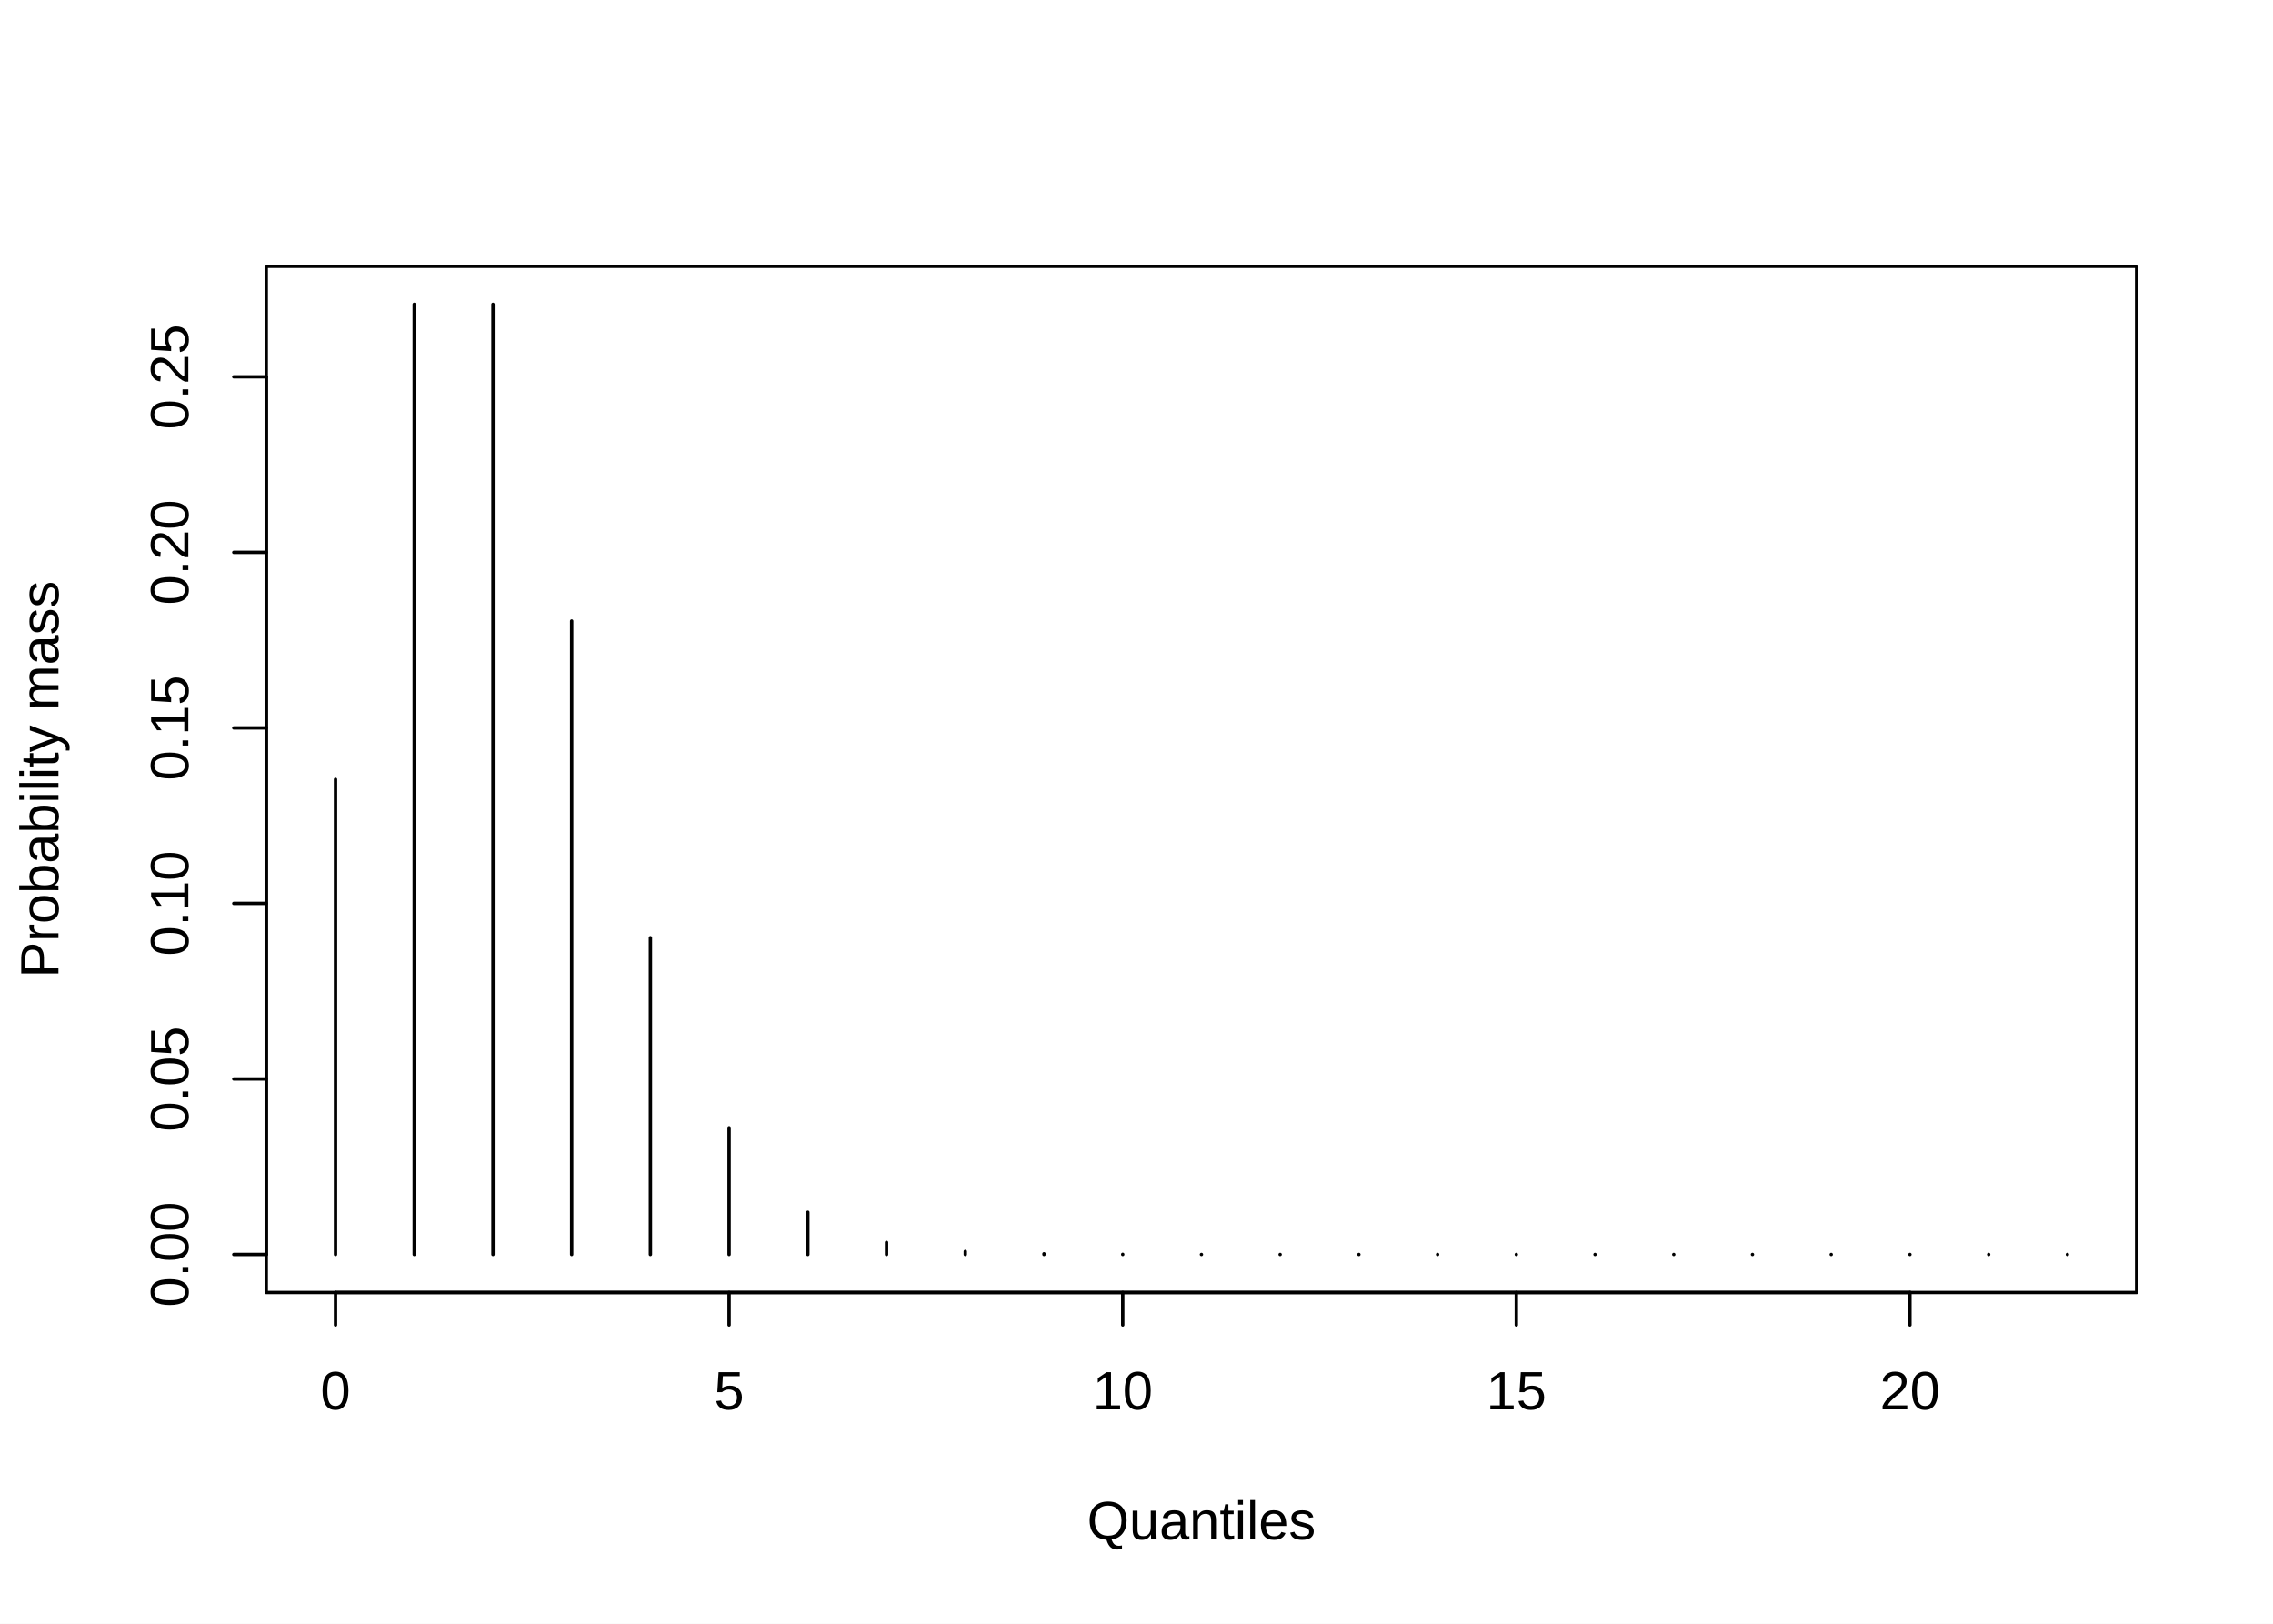
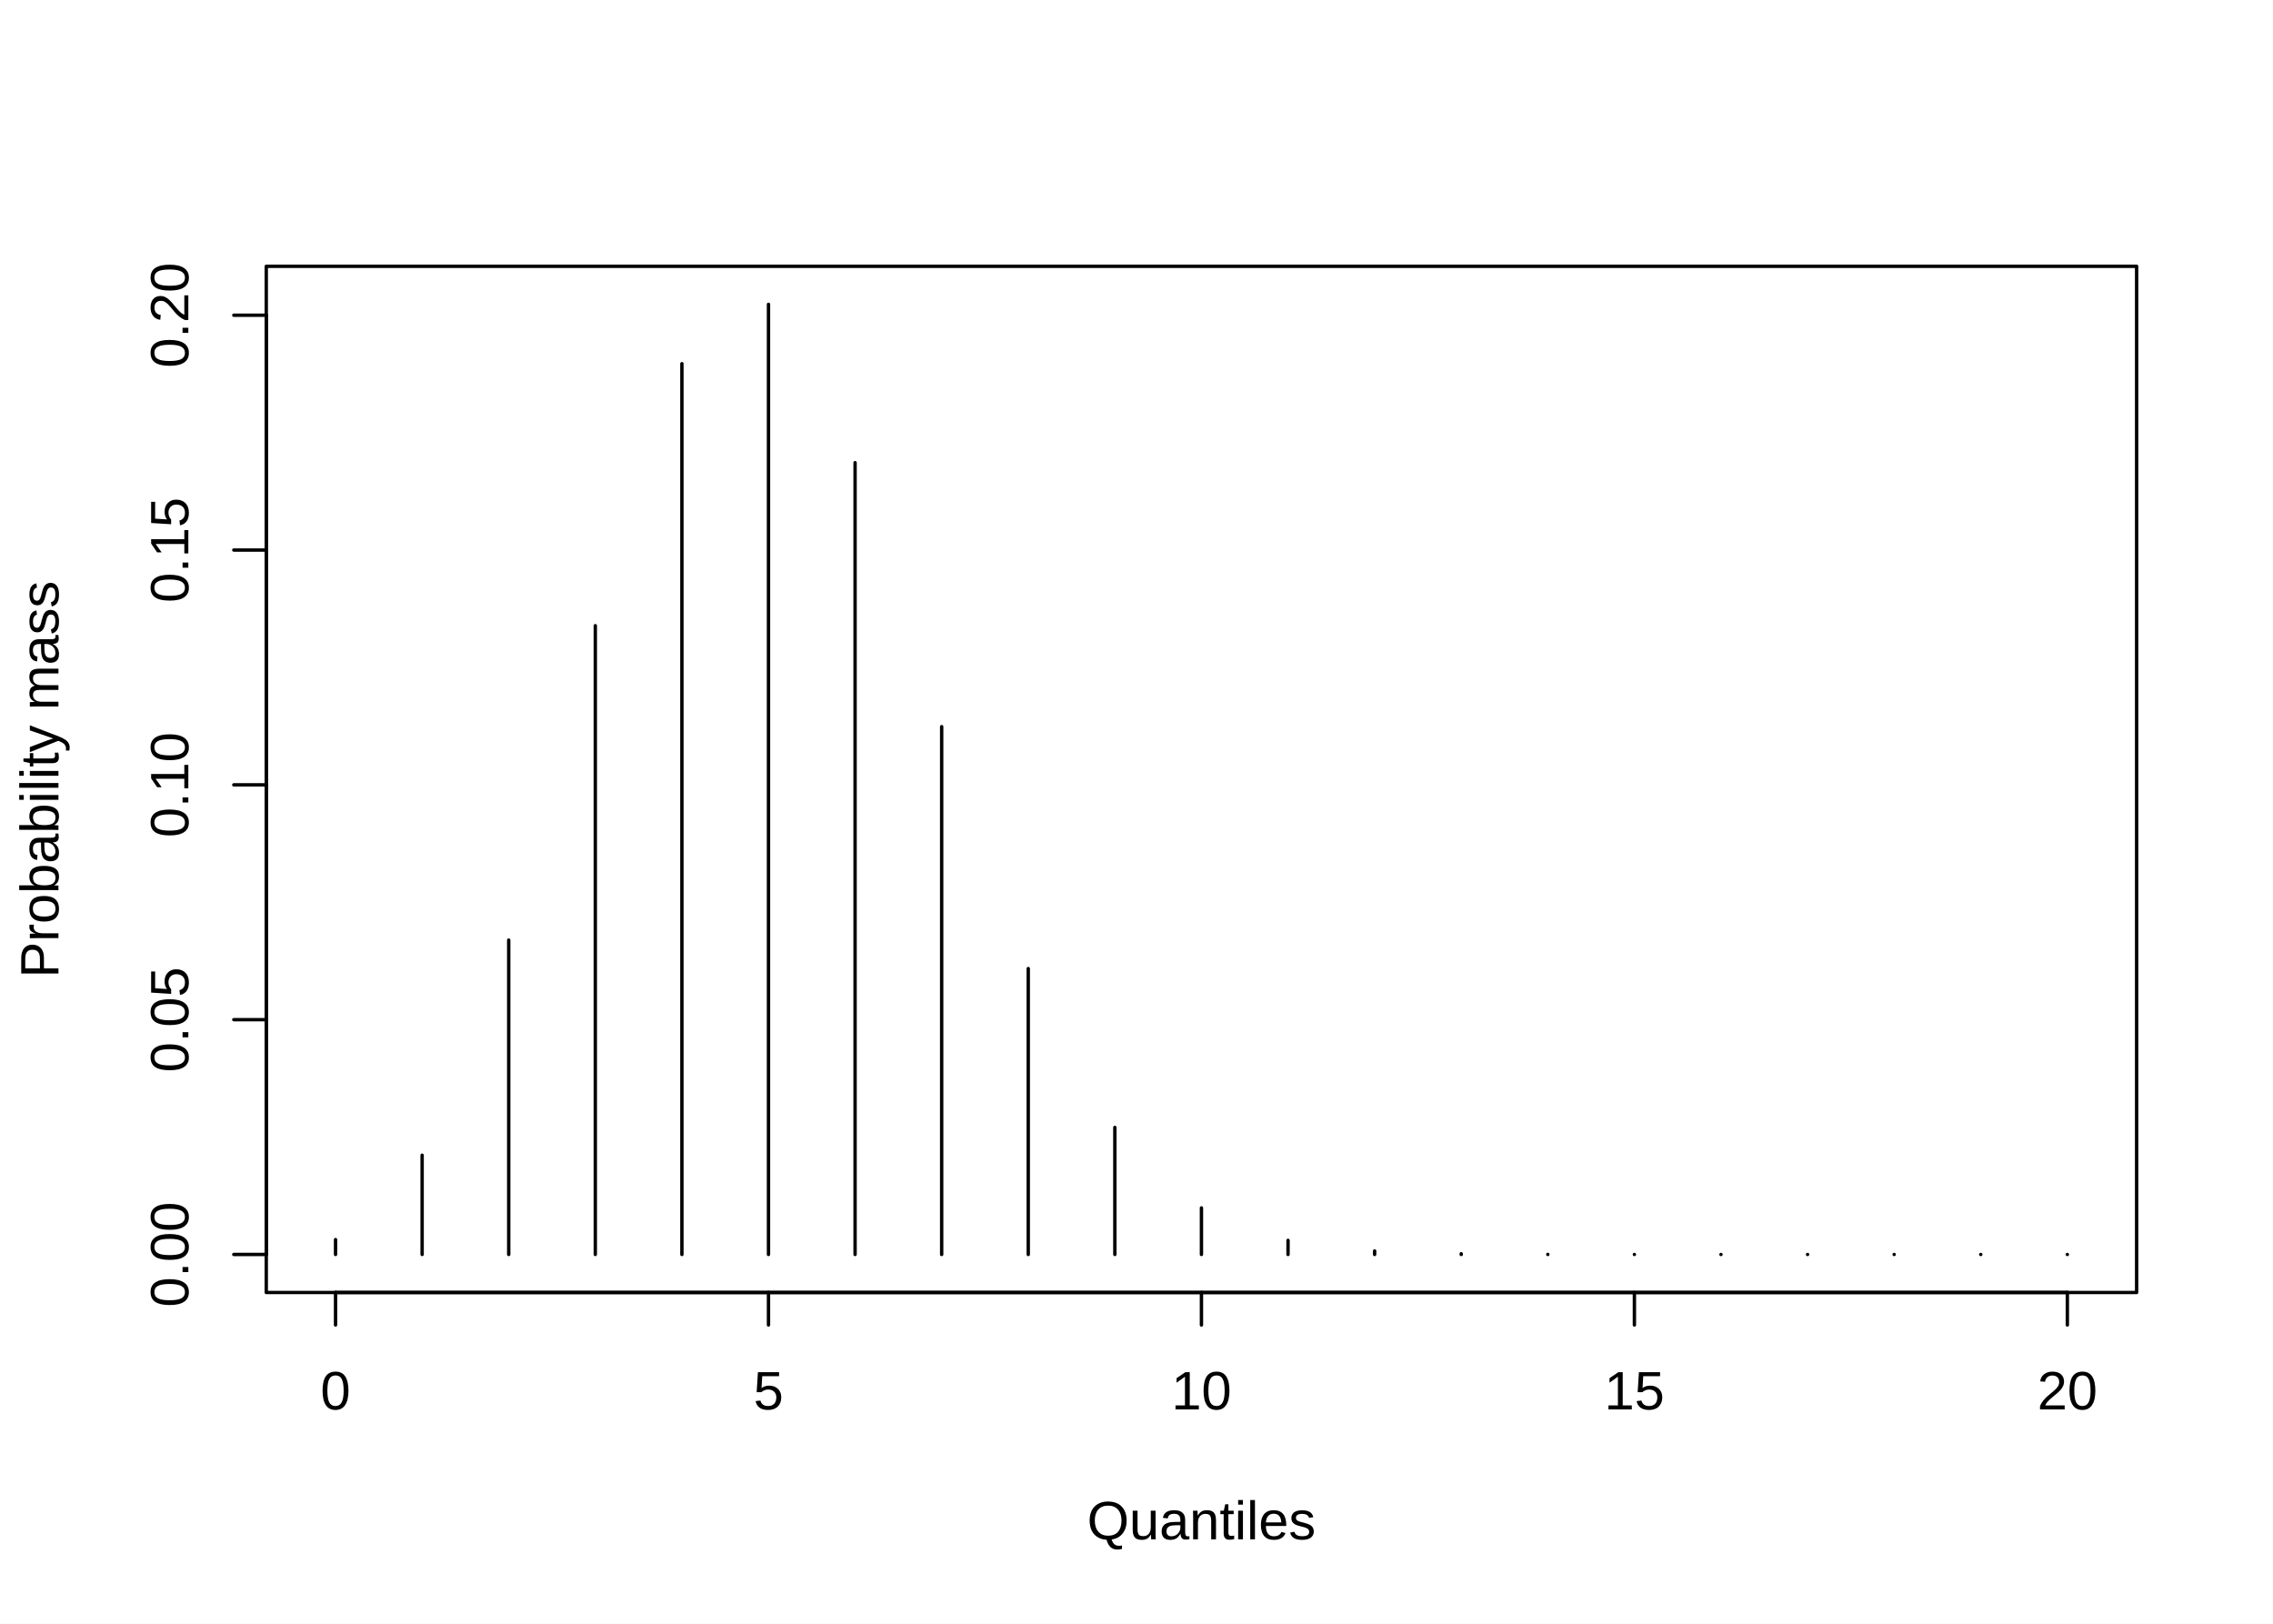
<svg xmlns="http://www.w3.org/2000/svg" viewBox="0 0 504.00 360.00">
  <defs>
    <style type="text/css">
    line, polyline, path, rect, circle {
      fill: none;
      stroke: #000000;
      stroke-linecap: round;
      stroke-linejoin: round;
      stroke-miterlimit: 10.00;
    }
  </style>
  </defs>
  <rect width="100%" height="100%" style="stroke: none; fill: #FFFFFF;" />
  <defs>
    <clipPath id="cpNTkuMDR8NDczLjc2fDI4Ni41Nnw1OS4wNA==">
      <rect x="59.04" y="59.04" width="414.72" height="227.52" />
    </clipPath>
  </defs>
-   <line x1="74.40" y1="278.13" x2="74.40" y2="172.80" style="stroke-width: 0.75;" clip-path="url(#cpNTkuMDR8NDczLjc2fDI4Ni41Nnw1OS4wNA==)" />
-   <line x1="91.85" y1="278.13" x2="91.85" y2="67.47" style="stroke-width: 0.75;" clip-path="url(#cpNTkuMDR8NDczLjc2fDI4Ni41Nnw1OS4wNA==)" />
-   <line x1="109.31" y1="278.13" x2="109.31" y2="67.47" style="stroke-width: 0.75;" clip-path="url(#cpNTkuMDR8NDczLjc2fDI4Ni41Nnw1OS4wNA==)" />
-   <line x1="126.76" y1="278.13" x2="126.76" y2="137.69" style="stroke-width: 0.75;" clip-path="url(#cpNTkuMDR8NDczLjc2fDI4Ni41Nnw1OS4wNA==)" />
-   <line x1="144.22" y1="278.13" x2="144.22" y2="207.91" style="stroke-width: 0.75;" clip-path="url(#cpNTkuMDR8NDczLjc2fDI4Ni41Nnw1OS4wNA==)" />
-   <line x1="161.67" y1="278.13" x2="161.67" y2="250.04" style="stroke-width: 0.75;" clip-path="url(#cpNTkuMDR8NDczLjc2fDI4Ni41Nnw1OS4wNA==)" />
-   <line x1="179.13" y1="278.13" x2="179.13" y2="268.77" style="stroke-width: 0.75;" clip-path="url(#cpNTkuMDR8NDczLjc2fDI4Ni41Nnw1OS4wNA==)" />
-   <line x1="196.58" y1="278.13" x2="196.58" y2="275.46" style="stroke-width: 0.75;" clip-path="url(#cpNTkuMDR8NDczLjc2fDI4Ni41Nnw1OS4wNA==)" />
-   <line x1="214.04" y1="278.13" x2="214.04" y2="277.46" style="stroke-width: 0.75;" clip-path="url(#cpNTkuMDR8NDczLjc2fDI4Ni41Nnw1OS4wNA==)" />
-   <line x1="231.49" y1="278.13" x2="231.49" y2="277.98" style="stroke-width: 0.75;" clip-path="url(#cpNTkuMDR8NDczLjc2fDI4Ni41Nnw1OS4wNA==)" />
-   <line x1="248.95" y1="278.13" x2="248.95" y2="278.10" style="stroke-width: 0.75;" clip-path="url(#cpNTkuMDR8NDczLjc2fDI4Ni41Nnw1OS4wNA==)" />
-   <line x1="266.40" y1="278.13" x2="266.40" y2="278.13" style="stroke-width: 0.75;" clip-path="url(#cpNTkuMDR8NDczLjc2fDI4Ni41Nnw1OS4wNA==)" />
-   <line x1="283.85" y1="278.13" x2="283.85" y2="278.13" style="stroke-width: 0.75;" clip-path="url(#cpNTkuMDR8NDczLjc2fDI4Ni41Nnw1OS4wNA==)" />
-   <line x1="301.31" y1="278.13" x2="301.31" y2="278.13" style="stroke-width: 0.75;" clip-path="url(#cpNTkuMDR8NDczLjc2fDI4Ni41Nnw1OS4wNA==)" />
-   <line x1="318.76" y1="278.13" x2="318.76" y2="278.13" style="stroke-width: 0.75;" clip-path="url(#cpNTkuMDR8NDczLjc2fDI4Ni41Nnw1OS4wNA==)" />
-   <line x1="336.22" y1="278.13" x2="336.22" y2="278.13" style="stroke-width: 0.75;" clip-path="url(#cpNTkuMDR8NDczLjc2fDI4Ni41Nnw1OS4wNA==)" />
-   <line x1="353.67" y1="278.13" x2="353.67" y2="278.13" style="stroke-width: 0.75;" clip-path="url(#cpNTkuMDR8NDczLjc2fDI4Ni41Nnw1OS4wNA==)" />
-   <line x1="371.13" y1="278.13" x2="371.13" y2="278.13" style="stroke-width: 0.75;" clip-path="url(#cpNTkuMDR8NDczLjc2fDI4Ni41Nnw1OS4wNA==)" />
-   <line x1="388.58" y1="278.13" x2="388.58" y2="278.13" style="stroke-width: 0.75;" clip-path="url(#cpNTkuMDR8NDczLjc2fDI4Ni41Nnw1OS4wNA==)" />
-   <line x1="406.04" y1="278.13" x2="406.04" y2="278.13" style="stroke-width: 0.75;" clip-path="url(#cpNTkuMDR8NDczLjc2fDI4Ni41Nnw1OS4wNA==)" />
-   <line x1="423.49" y1="278.13" x2="423.49" y2="278.13" style="stroke-width: 0.75;" clip-path="url(#cpNTkuMDR8NDczLjc2fDI4Ni41Nnw1OS4wNA==)" />
-   <line x1="440.95" y1="278.13" x2="440.95" y2="278.13" style="stroke-width: 0.75;" clip-path="url(#cpNTkuMDR8NDczLjc2fDI4Ni41Nnw1OS4wNA==)" />
+   <line x1="74.40" y1="278.13" x2="74.40" y2="274.83" style="stroke-width: 0.75;" clip-path="url(#cpNTkuMDR8NDczLjc2fDI4Ni41Nnw1OS4wNA==)" />
+   <line x1="93.60" y1="278.13" x2="93.60" y2="256.12" style="stroke-width: 0.75;" clip-path="url(#cpNTkuMDR8NDczLjc2fDI4Ni41Nnw1OS4wNA==)" />
+   <line x1="112.80" y1="278.13" x2="112.80" y2="208.43" style="stroke-width: 0.75;" clip-path="url(#cpNTkuMDR8NDczLjc2fDI4Ni41Nnw1OS4wNA==)" />
+   <line x1="132.00" y1="278.13" x2="132.00" y2="138.72" style="stroke-width: 0.75;" clip-path="url(#cpNTkuMDR8NDczLjc2fDI4Ni41Nnw1OS4wNA==)" />
+   <line x1="151.20" y1="278.13" x2="151.20" y2="80.63" style="stroke-width: 0.75;" clip-path="url(#cpNTkuMDR8NDczLjc2fDI4Ni41Nnw1OS4wNA==)" />
+   <line x1="170.40" y1="278.13" x2="170.40" y2="67.47" style="stroke-width: 0.75;" clip-path="url(#cpNTkuMDR8NDczLjc2fDI4Ni41Nnw1OS4wNA==)" />
+   <line x1="189.60" y1="278.13" x2="189.60" y2="102.58" style="stroke-width: 0.75;" clip-path="url(#cpNTkuMDR8NDczLjc2fDI4Ni41Nnw1OS4wNA==)" />
+   <line x1="208.80" y1="278.13" x2="208.80" y2="161.10" style="stroke-width: 0.75;" clip-path="url(#cpNTkuMDR8NDczLjc2fDI4Ni41Nnw1OS4wNA==)" />
+   <line x1="228.00" y1="278.13" x2="228.00" y2="214.74" style="stroke-width: 0.75;" clip-path="url(#cpNTkuMDR8NDczLjc2fDI4Ni41Nnw1OS4wNA==)" />
+   <line x1="247.20" y1="278.13" x2="247.20" y2="249.96" style="stroke-width: 0.75;" clip-path="url(#cpNTkuMDR8NDczLjc2fDI4Ni41Nnw1OS4wNA==)" />
+   <line x1="266.40" y1="278.13" x2="266.40" y2="267.80" style="stroke-width: 0.75;" clip-path="url(#cpNTkuMDR8NDczLjc2fDI4Ni41Nnw1OS4wNA==)" />
+   <line x1="285.60" y1="278.13" x2="285.60" y2="275.00" style="stroke-width: 0.75;" clip-path="url(#cpNTkuMDR8NDczLjc2fDI4Ni41Nnw1OS4wNA==)" />
+   <line x1="304.80" y1="278.13" x2="304.80" y2="277.35" style="stroke-width: 0.75;" clip-path="url(#cpNTkuMDR8NDczLjc2fDI4Ni41Nnw1OS4wNA==)" />
+   <line x1="324.00" y1="278.13" x2="324.00" y2="277.97" style="stroke-width: 0.75;" clip-path="url(#cpNTkuMDR8NDczLjc2fDI4Ni41Nnw1OS4wNA==)" />
+   <line x1="343.20" y1="278.13" x2="343.20" y2="278.11" style="stroke-width: 0.75;" clip-path="url(#cpNTkuMDR8NDczLjc2fDI4Ni41Nnw1OS4wNA==)" />
+   <line x1="362.40" y1="278.13" x2="362.40" y2="278.13" style="stroke-width: 0.75;" clip-path="url(#cpNTkuMDR8NDczLjc2fDI4Ni41Nnw1OS4wNA==)" />
+   <line x1="381.60" y1="278.13" x2="381.60" y2="278.13" style="stroke-width: 0.75;" clip-path="url(#cpNTkuMDR8NDczLjc2fDI4Ni41Nnw1OS4wNA==)" />
+   <line x1="400.80" y1="278.13" x2="400.80" y2="278.13" style="stroke-width: 0.75;" clip-path="url(#cpNTkuMDR8NDczLjc2fDI4Ni41Nnw1OS4wNA==)" />
+   <line x1="420.00" y1="278.13" x2="420.00" y2="278.13" style="stroke-width: 0.75;" clip-path="url(#cpNTkuMDR8NDczLjc2fDI4Ni41Nnw1OS4wNA==)" />
+   <line x1="439.20" y1="278.13" x2="439.20" y2="278.13" style="stroke-width: 0.75;" clip-path="url(#cpNTkuMDR8NDczLjc2fDI4Ni41Nnw1OS4wNA==)" />
  <line x1="458.40" y1="278.13" x2="458.40" y2="278.13" style="stroke-width: 0.75;" clip-path="url(#cpNTkuMDR8NDczLjc2fDI4Ni41Nnw1OS4wNA==)" />
  <defs>
    <clipPath id="cpMHw1MDR8MzYwfDA=">
      <rect x="0.00" y="0.00" width="504.00" height="360.00" />
    </clipPath>
  </defs>
-   <line x1="74.40" y1="286.56" x2="423.49" y2="286.56" style="stroke-width: 0.75;" clip-path="url(#cpMHw1MDR8MzYwfDA=)" />
+   <line x1="74.40" y1="286.56" x2="458.40" y2="286.56" style="stroke-width: 0.75;" clip-path="url(#cpMHw1MDR8MzYwfDA=)" />
  <line x1="74.40" y1="286.56" x2="74.40" y2="293.76" style="stroke-width: 0.75;" clip-path="url(#cpMHw1MDR8MzYwfDA=)" />
-   <line x1="161.67" y1="286.56" x2="161.67" y2="293.76" style="stroke-width: 0.75;" clip-path="url(#cpMHw1MDR8MzYwfDA=)" />
-   <line x1="248.95" y1="286.56" x2="248.95" y2="293.76" style="stroke-width: 0.75;" clip-path="url(#cpMHw1MDR8MzYwfDA=)" />
-   <line x1="336.22" y1="286.56" x2="336.22" y2="293.76" style="stroke-width: 0.75;" clip-path="url(#cpMHw1MDR8MzYwfDA=)" />
-   <line x1="423.49" y1="286.56" x2="423.49" y2="293.76" style="stroke-width: 0.75;" clip-path="url(#cpMHw1MDR8MzYwfDA=)" />
+   <line x1="170.40" y1="286.56" x2="170.40" y2="293.76" style="stroke-width: 0.75;" clip-path="url(#cpMHw1MDR8MzYwfDA=)" />
+   <line x1="266.40" y1="286.56" x2="266.40" y2="293.76" style="stroke-width: 0.75;" clip-path="url(#cpMHw1MDR8MzYwfDA=)" />
+   <line x1="362.40" y1="286.56" x2="362.40" y2="293.76" style="stroke-width: 0.75;" clip-path="url(#cpMHw1MDR8MzYwfDA=)" />
+   <line x1="458.40" y1="286.56" x2="458.40" y2="293.76" style="stroke-width: 0.75;" clip-path="url(#cpMHw1MDR8MzYwfDA=)" />
  <g clip-path="url(#cpMHw1MDR8MzYwfDA=)">
    <text x="71.06" y="312.48" style="font-size: 12.00px; font-family: Arial;" textLength="6.67px" lengthAdjust="spacingAndGlyphs">0</text>
  </g>
  <g clip-path="url(#cpMHw1MDR8MzYwfDA=)">
-     <text x="158.34" y="312.48" style="font-size: 12.00px; font-family: Arial;" textLength="6.67px" lengthAdjust="spacingAndGlyphs">5</text>
+     <text x="167.06" y="312.48" style="font-size: 12.00px; font-family: Arial;" textLength="6.67px" lengthAdjust="spacingAndGlyphs">5</text>
  </g>
  <g clip-path="url(#cpMHw1MDR8MzYwfDA=)">
-     <text x="242.27" y="312.48" style="font-size: 12.00px; font-family: Arial;" textLength="13.35px" lengthAdjust="spacingAndGlyphs">10</text>
+     <text x="259.73" y="312.48" style="font-size: 12.00px; font-family: Arial;" textLength="13.35px" lengthAdjust="spacingAndGlyphs">10</text>
  </g>
  <g clip-path="url(#cpMHw1MDR8MzYwfDA=)">
-     <text x="329.54" y="312.48" style="font-size: 12.00px; font-family: Arial;" textLength="13.35px" lengthAdjust="spacingAndGlyphs">15</text>
+     <text x="355.73" y="312.48" style="font-size: 12.00px; font-family: Arial;" textLength="13.35px" lengthAdjust="spacingAndGlyphs">15</text>
  </g>
  <g clip-path="url(#cpMHw1MDR8MzYwfDA=)">
-     <text x="416.82" y="312.48" style="font-size: 12.00px; font-family: Arial;" textLength="13.35px" lengthAdjust="spacingAndGlyphs">20</text>
+     <text x="451.73" y="312.48" style="font-size: 12.00px; font-family: Arial;" textLength="13.35px" lengthAdjust="spacingAndGlyphs">20</text>
  </g>
-   <line x1="59.04" y1="278.13" x2="59.04" y2="83.55" style="stroke-width: 0.75;" clip-path="url(#cpMHw1MDR8MzYwfDA=)" />
+   <line x1="59.04" y1="278.13" x2="59.04" y2="69.89" style="stroke-width: 0.75;" clip-path="url(#cpMHw1MDR8MzYwfDA=)" />
  <line x1="59.04" y1="278.13" x2="51.84" y2="278.13" style="stroke-width: 0.75;" clip-path="url(#cpMHw1MDR8MzYwfDA=)" />
-   <line x1="59.04" y1="239.22" x2="51.84" y2="239.22" style="stroke-width: 0.75;" clip-path="url(#cpMHw1MDR8MzYwfDA=)" />
-   <line x1="59.04" y1="200.30" x2="51.84" y2="200.30" style="stroke-width: 0.75;" clip-path="url(#cpMHw1MDR8MzYwfDA=)" />
-   <line x1="59.04" y1="161.39" x2="51.84" y2="161.39" style="stroke-width: 0.75;" clip-path="url(#cpMHw1MDR8MzYwfDA=)" />
-   <line x1="59.04" y1="122.47" x2="51.84" y2="122.47" style="stroke-width: 0.75;" clip-path="url(#cpMHw1MDR8MzYwfDA=)" />
-   <line x1="59.04" y1="83.55" x2="51.84" y2="83.55" style="stroke-width: 0.75;" clip-path="url(#cpMHw1MDR8MzYwfDA=)" />
+   <line x1="59.04" y1="226.07" x2="51.84" y2="226.07" style="stroke-width: 0.75;" clip-path="url(#cpMHw1MDR8MzYwfDA=)" />
+   <line x1="59.04" y1="174.01" x2="51.84" y2="174.01" style="stroke-width: 0.75;" clip-path="url(#cpMHw1MDR8MzYwfDA=)" />
+   <line x1="59.04" y1="121.95" x2="51.84" y2="121.95" style="stroke-width: 0.75;" clip-path="url(#cpMHw1MDR8MzYwfDA=)" />
+   <line x1="59.04" y1="69.89" x2="51.84" y2="69.89" style="stroke-width: 0.75;" clip-path="url(#cpMHw1MDR8MzYwfDA=)" />
  <g clip-path="url(#cpMHw1MDR8MzYwfDA=)">
    <text transform="translate(41.76,289.81) rotate(-90)" style="font-size: 12.00px; font-family: Arial;" textLength="23.36px" lengthAdjust="spacingAndGlyphs">0.00</text>
  </g>
  <g clip-path="url(#cpMHw1MDR8MzYwfDA=)">
-     <text transform="translate(41.76,250.90) rotate(-90)" style="font-size: 12.00px; font-family: Arial;" textLength="23.36px" lengthAdjust="spacingAndGlyphs">0.05</text>
+     <text transform="translate(41.76,237.75) rotate(-90)" style="font-size: 12.00px; font-family: Arial;" textLength="23.36px" lengthAdjust="spacingAndGlyphs">0.05</text>
  </g>
  <g clip-path="url(#cpMHw1MDR8MzYwfDA=)">
-     <text transform="translate(41.76,211.98) rotate(-90)" style="font-size: 12.00px; font-family: Arial;" textLength="23.36px" lengthAdjust="spacingAndGlyphs">0.10</text>
+     <text transform="translate(41.76,185.69) rotate(-90)" style="font-size: 12.00px; font-family: Arial;" textLength="23.36px" lengthAdjust="spacingAndGlyphs">0.10</text>
  </g>
  <g clip-path="url(#cpMHw1MDR8MzYwfDA=)">
-     <text transform="translate(41.76,173.06) rotate(-90)" style="font-size: 12.00px; font-family: Arial;" textLength="23.36px" lengthAdjust="spacingAndGlyphs">0.15</text>
+     <text transform="translate(41.76,133.63) rotate(-90)" style="font-size: 12.00px; font-family: Arial;" textLength="23.36px" lengthAdjust="spacingAndGlyphs">0.15</text>
  </g>
  <g clip-path="url(#cpMHw1MDR8MzYwfDA=)">
-     <text transform="translate(41.76,134.15) rotate(-90)" style="font-size: 12.00px; font-family: Arial;" textLength="23.36px" lengthAdjust="spacingAndGlyphs">0.20</text>
-   </g>
-   <g clip-path="url(#cpMHw1MDR8MzYwfDA=)">
-     <text transform="translate(41.76,95.23) rotate(-90)" style="font-size: 12.00px; font-family: Arial;" textLength="23.36px" lengthAdjust="spacingAndGlyphs">0.25</text>
+     <text transform="translate(41.76,81.57) rotate(-90)" style="font-size: 12.00px; font-family: Arial;" textLength="23.36px" lengthAdjust="spacingAndGlyphs">0.20</text>
  </g>
  <polyline points="59.04,286.56 473.76,286.56 473.76,59.04 59.04,59.04 59.04,286.56 " style="stroke-width: 0.75;" clip-path="url(#cpMHw1MDR8MzYwfDA=)" />
  <g clip-path="url(#cpMHw1MDR8MzYwfDA=)">
    <text x="241.05" y="341.28" style="font-size: 12.00px; font-family: Arial;" textLength="50.70px" lengthAdjust="spacingAndGlyphs">Quantiles</text>
  </g>
  <g clip-path="url(#cpMHw1MDR8MzYwfDA=)">
    <text transform="translate(12.96,216.82) rotate(-90)" style="font-size: 12.00px; font-family: Arial;" textLength="88.03px" lengthAdjust="spacingAndGlyphs">Probability mass</text>
  </g>
</svg>
